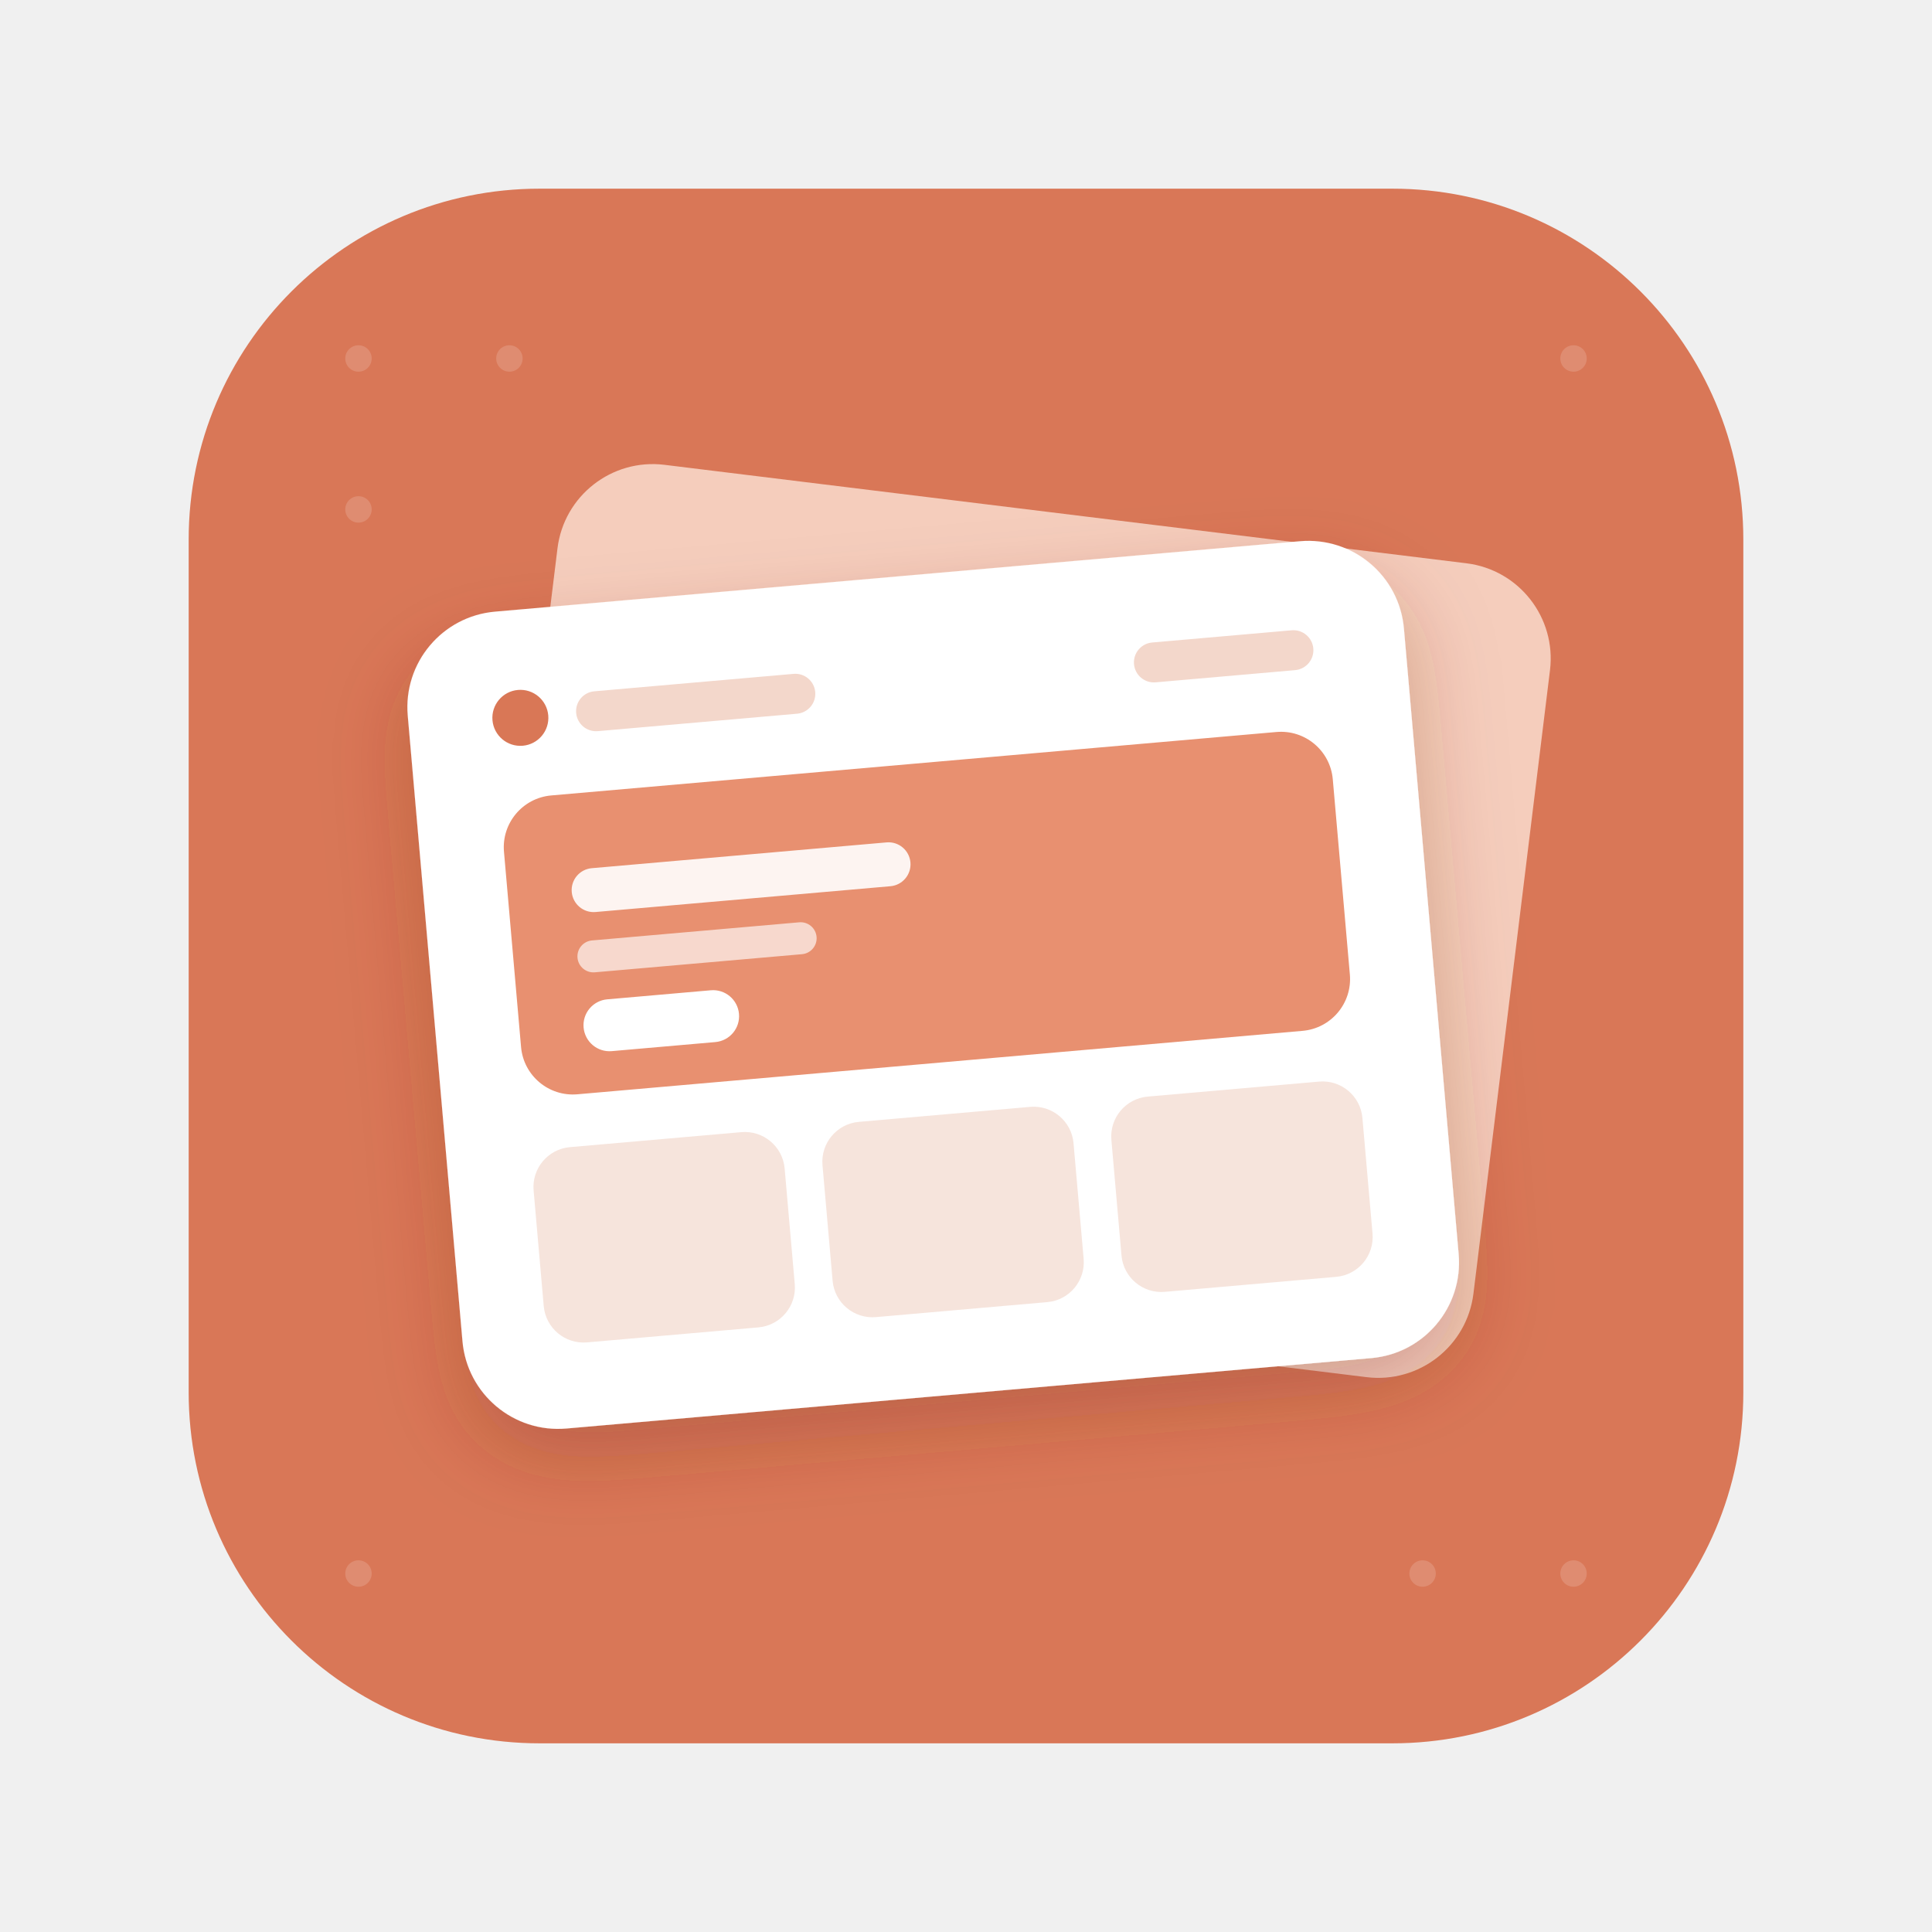
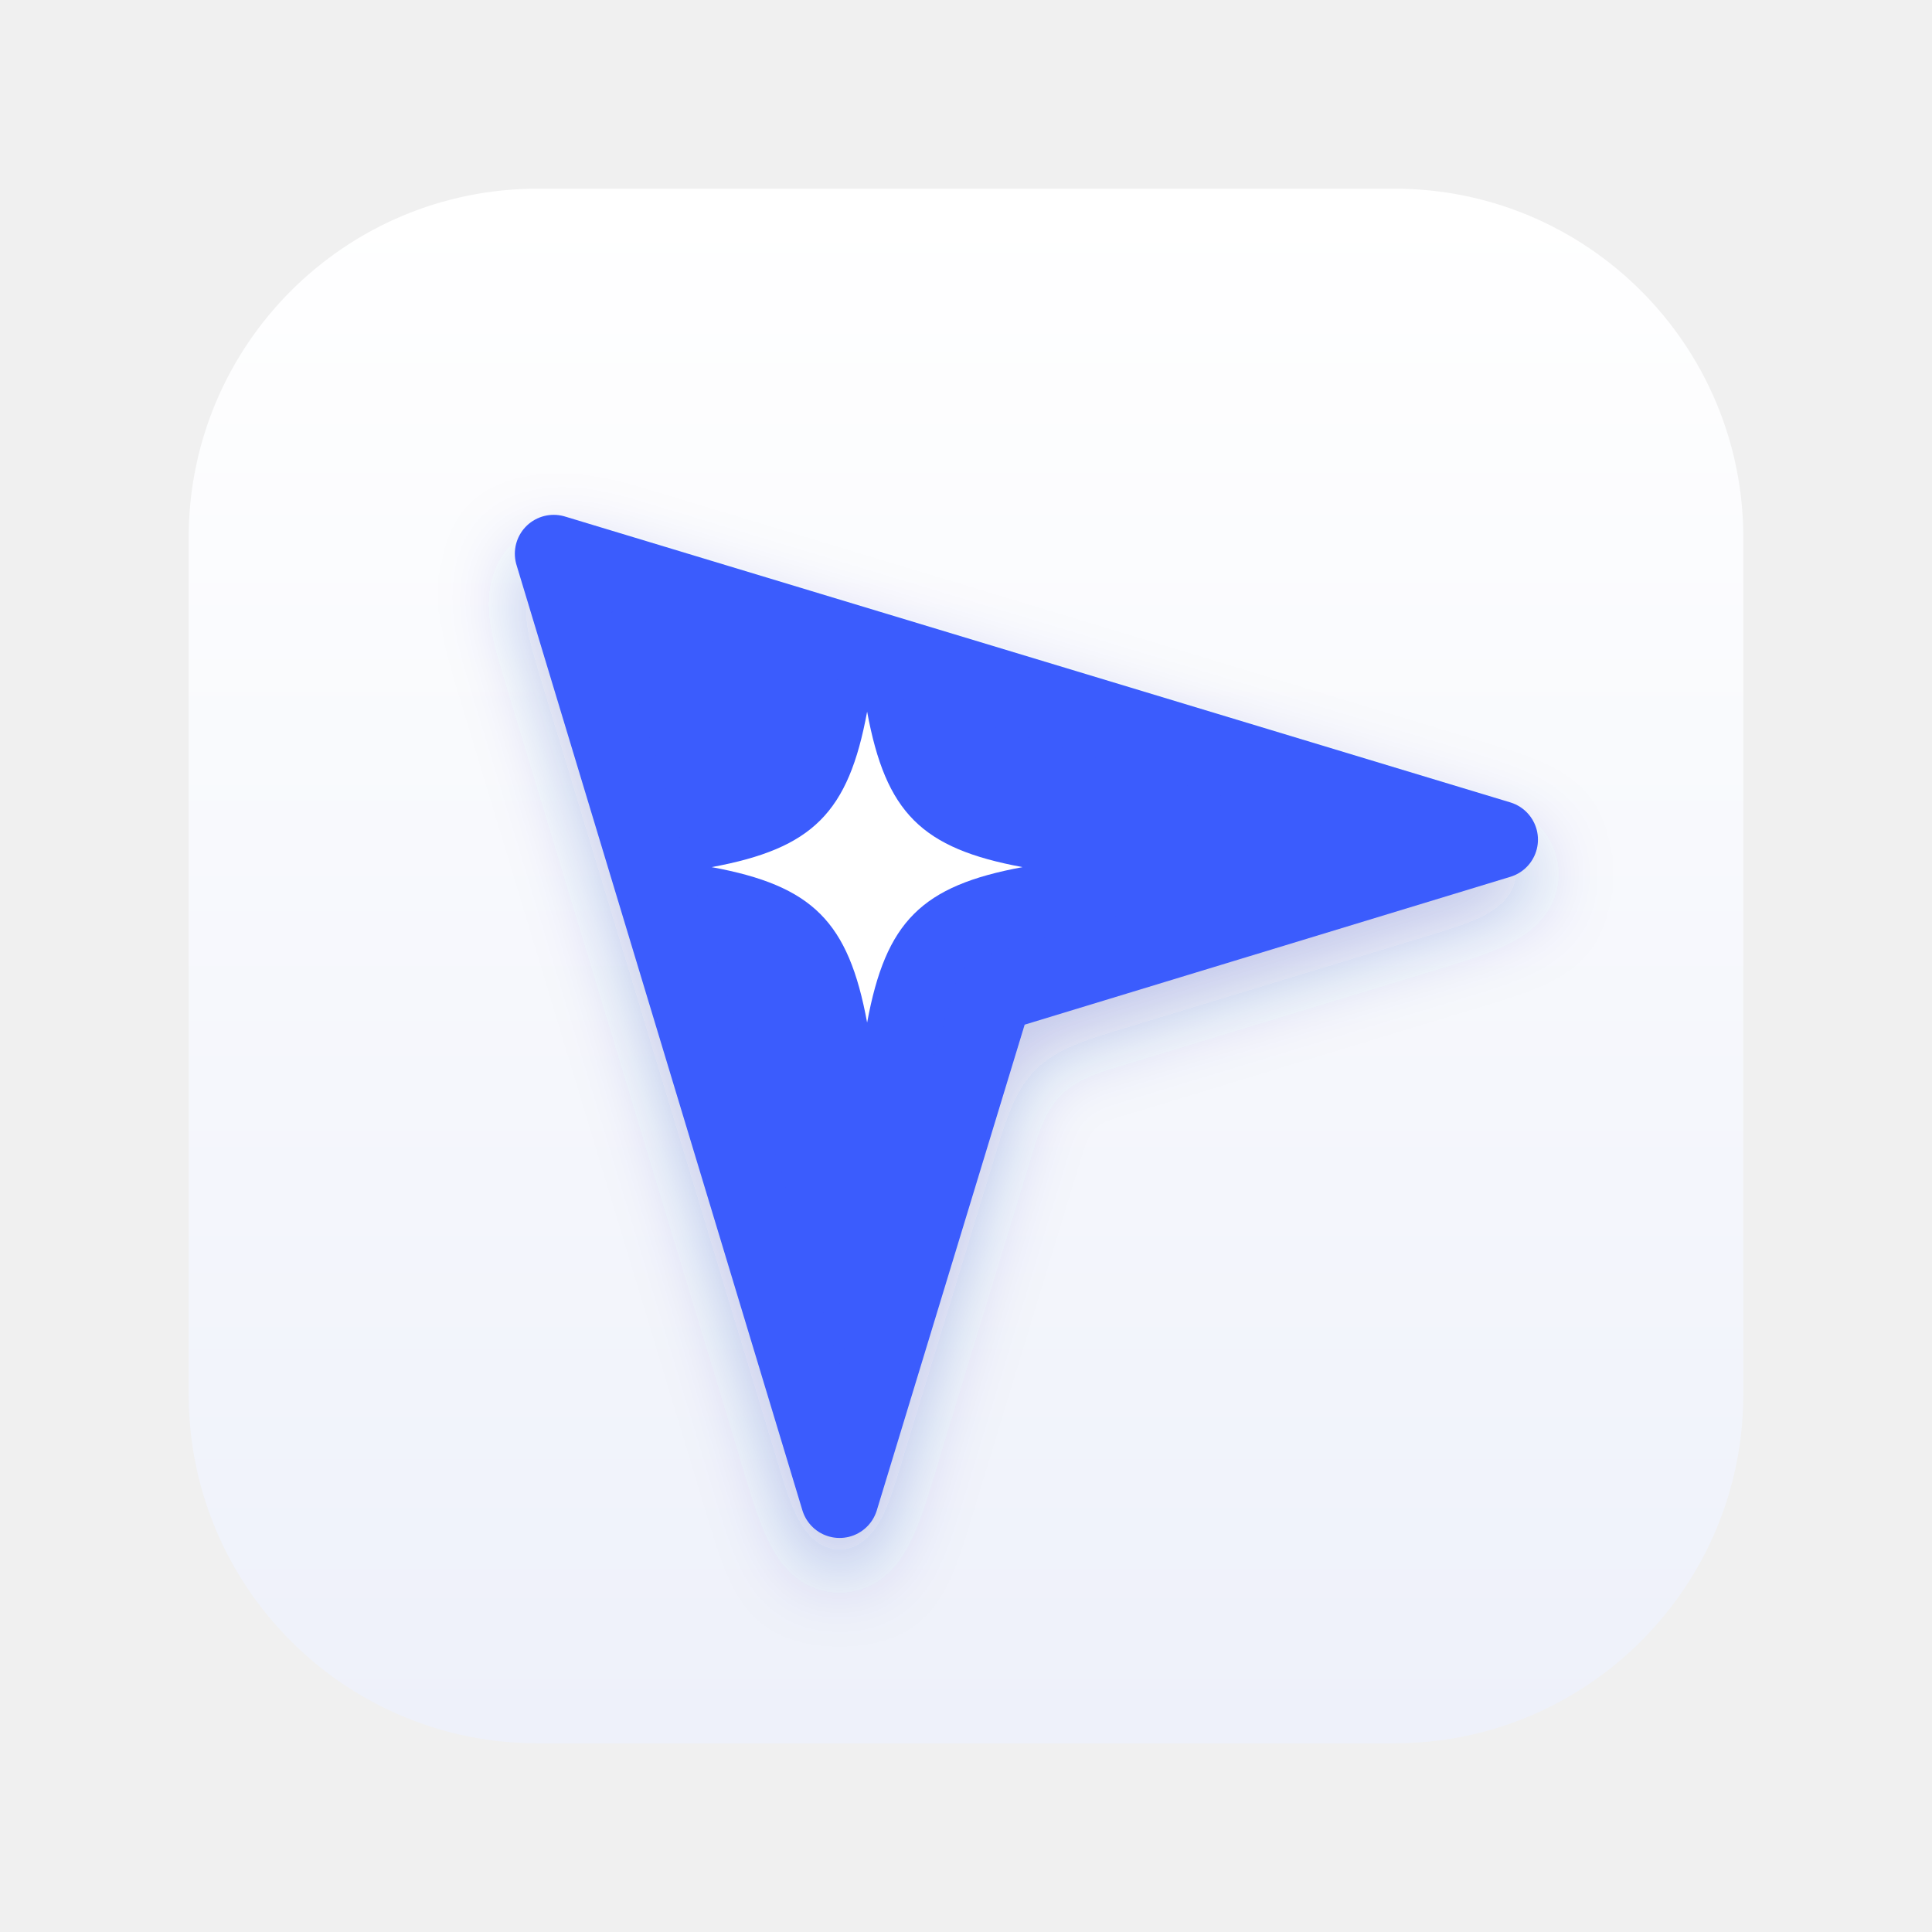
<svg xmlns="http://www.w3.org/2000/svg" width="1024" height="1024" viewBox="0 0 1024 1024">
  <defs>
-     <filter id="cardShadow" x="-30%" y="-30%" width="160%" height="160%">
-       <feDropShadow dx="0" dy="16" stdDeviation="20" flood-color="#7A2E16" flood-opacity="0.28" />
+     <linearGradient id="background" x1="0" y1="0" x2="0" y2="1">
+       <stop offset="0" stop-color="#FFFFFF" />
+       <stop offset="1" stop-color="#EEF1FA" />
+     </linearGradient>
+     <linearGradient id="sparkle" x1="0" y1="0" x2="1" y2="1">
+       <stop offset="0" stop-color="#FFC24B" />
+       <stop offset="1" stop-color="#FF6A3D" />
+     </linearGradient>
+     <linearGradient id="fused" gradientUnits="userSpaceOnUse" x1="20" y1="20" x2="80" y2="80">
+       <stop offset="0" stop-color="#3B5BFD" />
+       <stop offset=".62" stop-color="#3B5BFD" />
+       <stop offset="1" stop-color="#FF7A45" />
+     </linearGradient>
+     <filter id="cursorShadow" x="-30%" y="-30%" width="160%" height="170%" color-interpolation-filters="sRGB">
+       <feDropShadow dx="0" dy="2.2" stdDeviation="2.4" flood-color="#2338B8" flood-opacity="0.25" />
    </filter>
-     <clipPath id="squircle">
-       <rect x="100" y="100" width="824" height="824" rx="186" />
-     </clipPath>
  </defs>
-   <rect x="100" y="100" width="824" height="824" rx="186" fill="#D97757" />
-   <g clip-path="url(#squircle)" fill="#FFFFFF" opacity="0.16">
-     <circle cx="190" cy="190" r="7" />
-     <circle cx="270" cy="190" r="7" />
-     <circle cx="190" cy="270" r="7" />
-     <circle cx="834" cy="834" r="7" />
-     <circle cx="754" cy="834" r="7" />
-     <circle cx="190" cy="834" r="7" />
-     <circle cx="834" cy="190" r="7" />
-   </g>
-   <g transform="translate(496 523) scale(1.06) translate(-512 -512)">
-     <g transform="translate(38 -46) rotate(7 512 540)">
-       <rect x="262" y="320" width="500" height="410" rx="48" fill="#F5CDBC" />
-     </g>
-     <g transform="translate(0 -14) rotate(-5 512 540)" filter="url(#cardShadow)">
-       <rect x="262" y="320" width="500" height="410" rx="48" fill="#FFFFFF" />
-       <circle cx="318" cy="374" r="14" fill="#D97757" />
-       <rect x="346" y="364" width="120" height="20" rx="10" fill="#F3D7CB" />
-       <rect x="626" y="364" width="90" height="20" rx="10" fill="#F3D7CB" />
-       <rect x="304" y="414" width="416" height="150" rx="26" fill="#E8906F" />
-       <rect x="336" y="452" width="170" height="22" rx="11" fill="#FFFFFF" opacity="0.9" />
-       <rect x="336" y="488" width="120" height="16" rx="8" fill="#FFFFFF" opacity="0.65" />
-       <rect x="336" y="518" width="78" height="26" rx="13" fill="#FFFFFF" />
-       <rect x="304" y="590" width="126" height="98" rx="20" fill="#F6E4DC" />
-       <rect x="449" y="590" width="126" height="98" rx="20" fill="#F6E4DC" />
-       <rect x="594" y="590" width="126" height="98" rx="20" fill="#F6E4DC" />
-     </g>
+   <rect x="100" y="100" width="824" height="824" rx="185" fill="url(#background)" />
+   <g transform="translate(100 100) scale(8.24)">
+     <path d="M23.48 23.48 L41.87 84.29 L51.77 51.77 L84.29 41.87 Z" fill="#3B5BFD" stroke="#3B5BFD" stroke-width="5" stroke-linejoin="round" filter="url(#cursorShadow)" />
+     <path d="M43.64 33.64C44.84 40.14 47.14 42.44 53.64 43.64C47.14 44.84 44.84 47.14 43.64 53.64C42.44 47.14 40.14 44.84 33.64 43.64C40.14 42.44 42.44 40.14 43.64 33.64Z" fill="#FFFFFF" />
  </g>
</svg>
